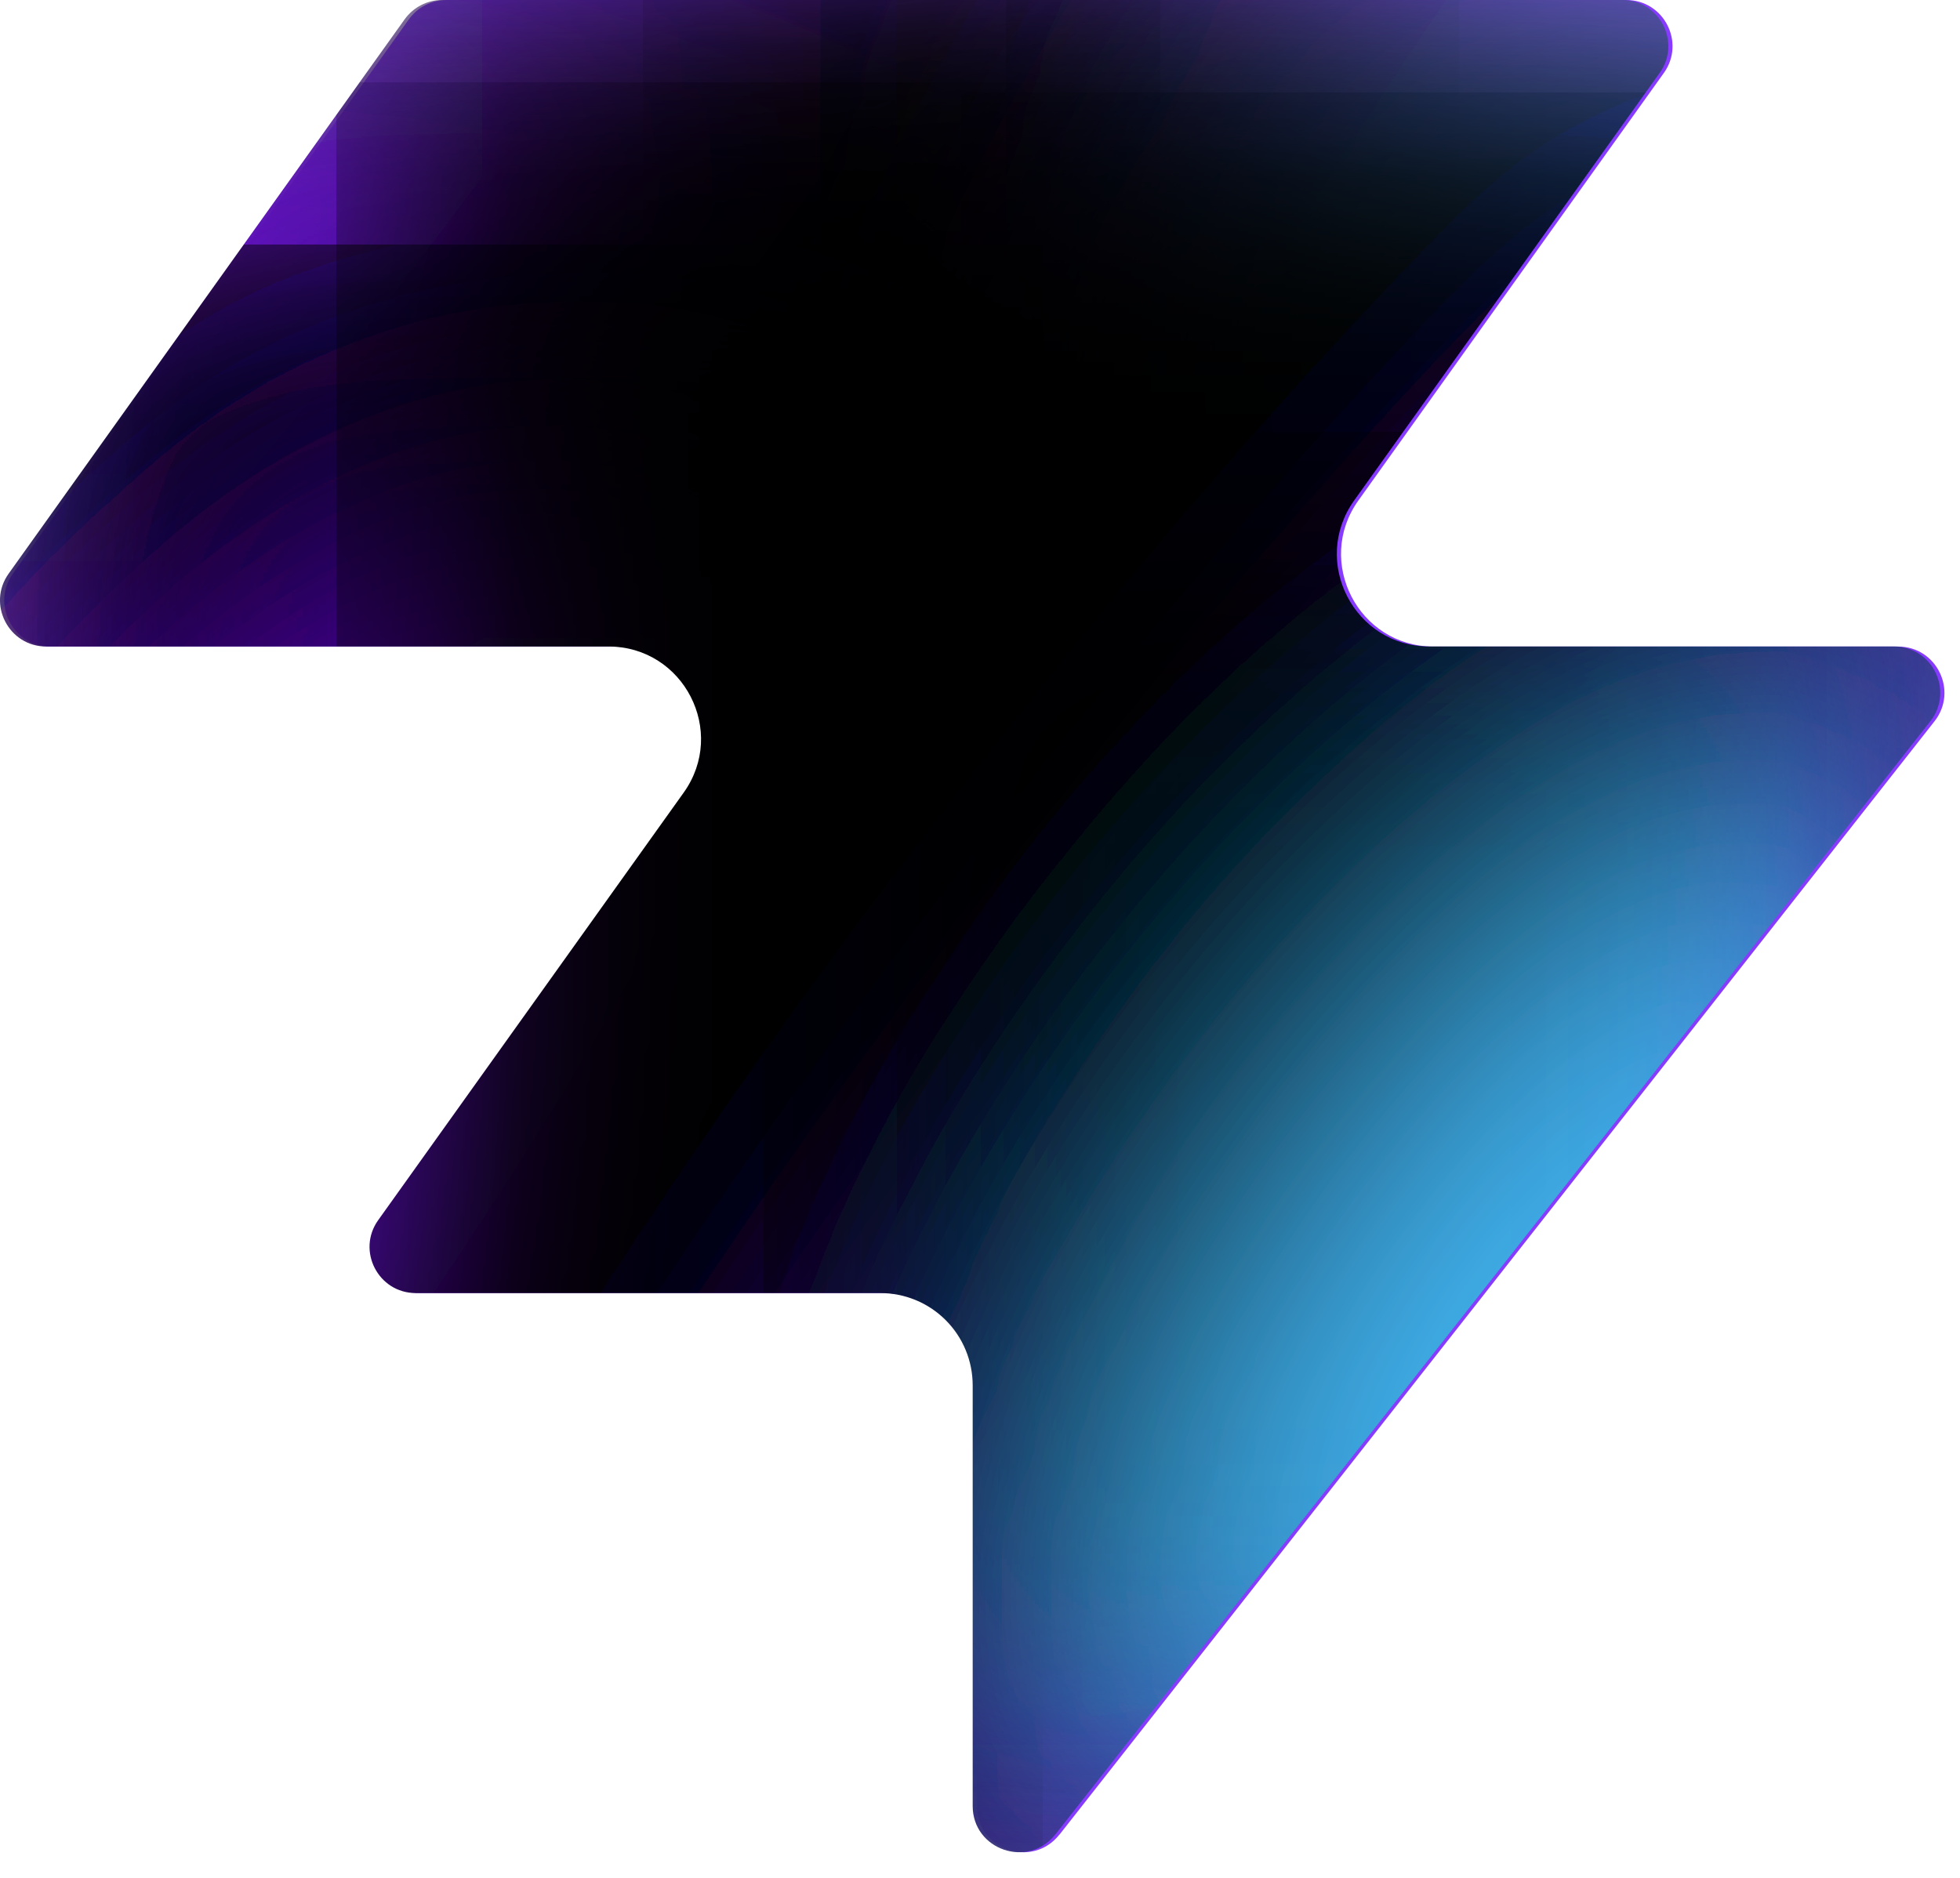
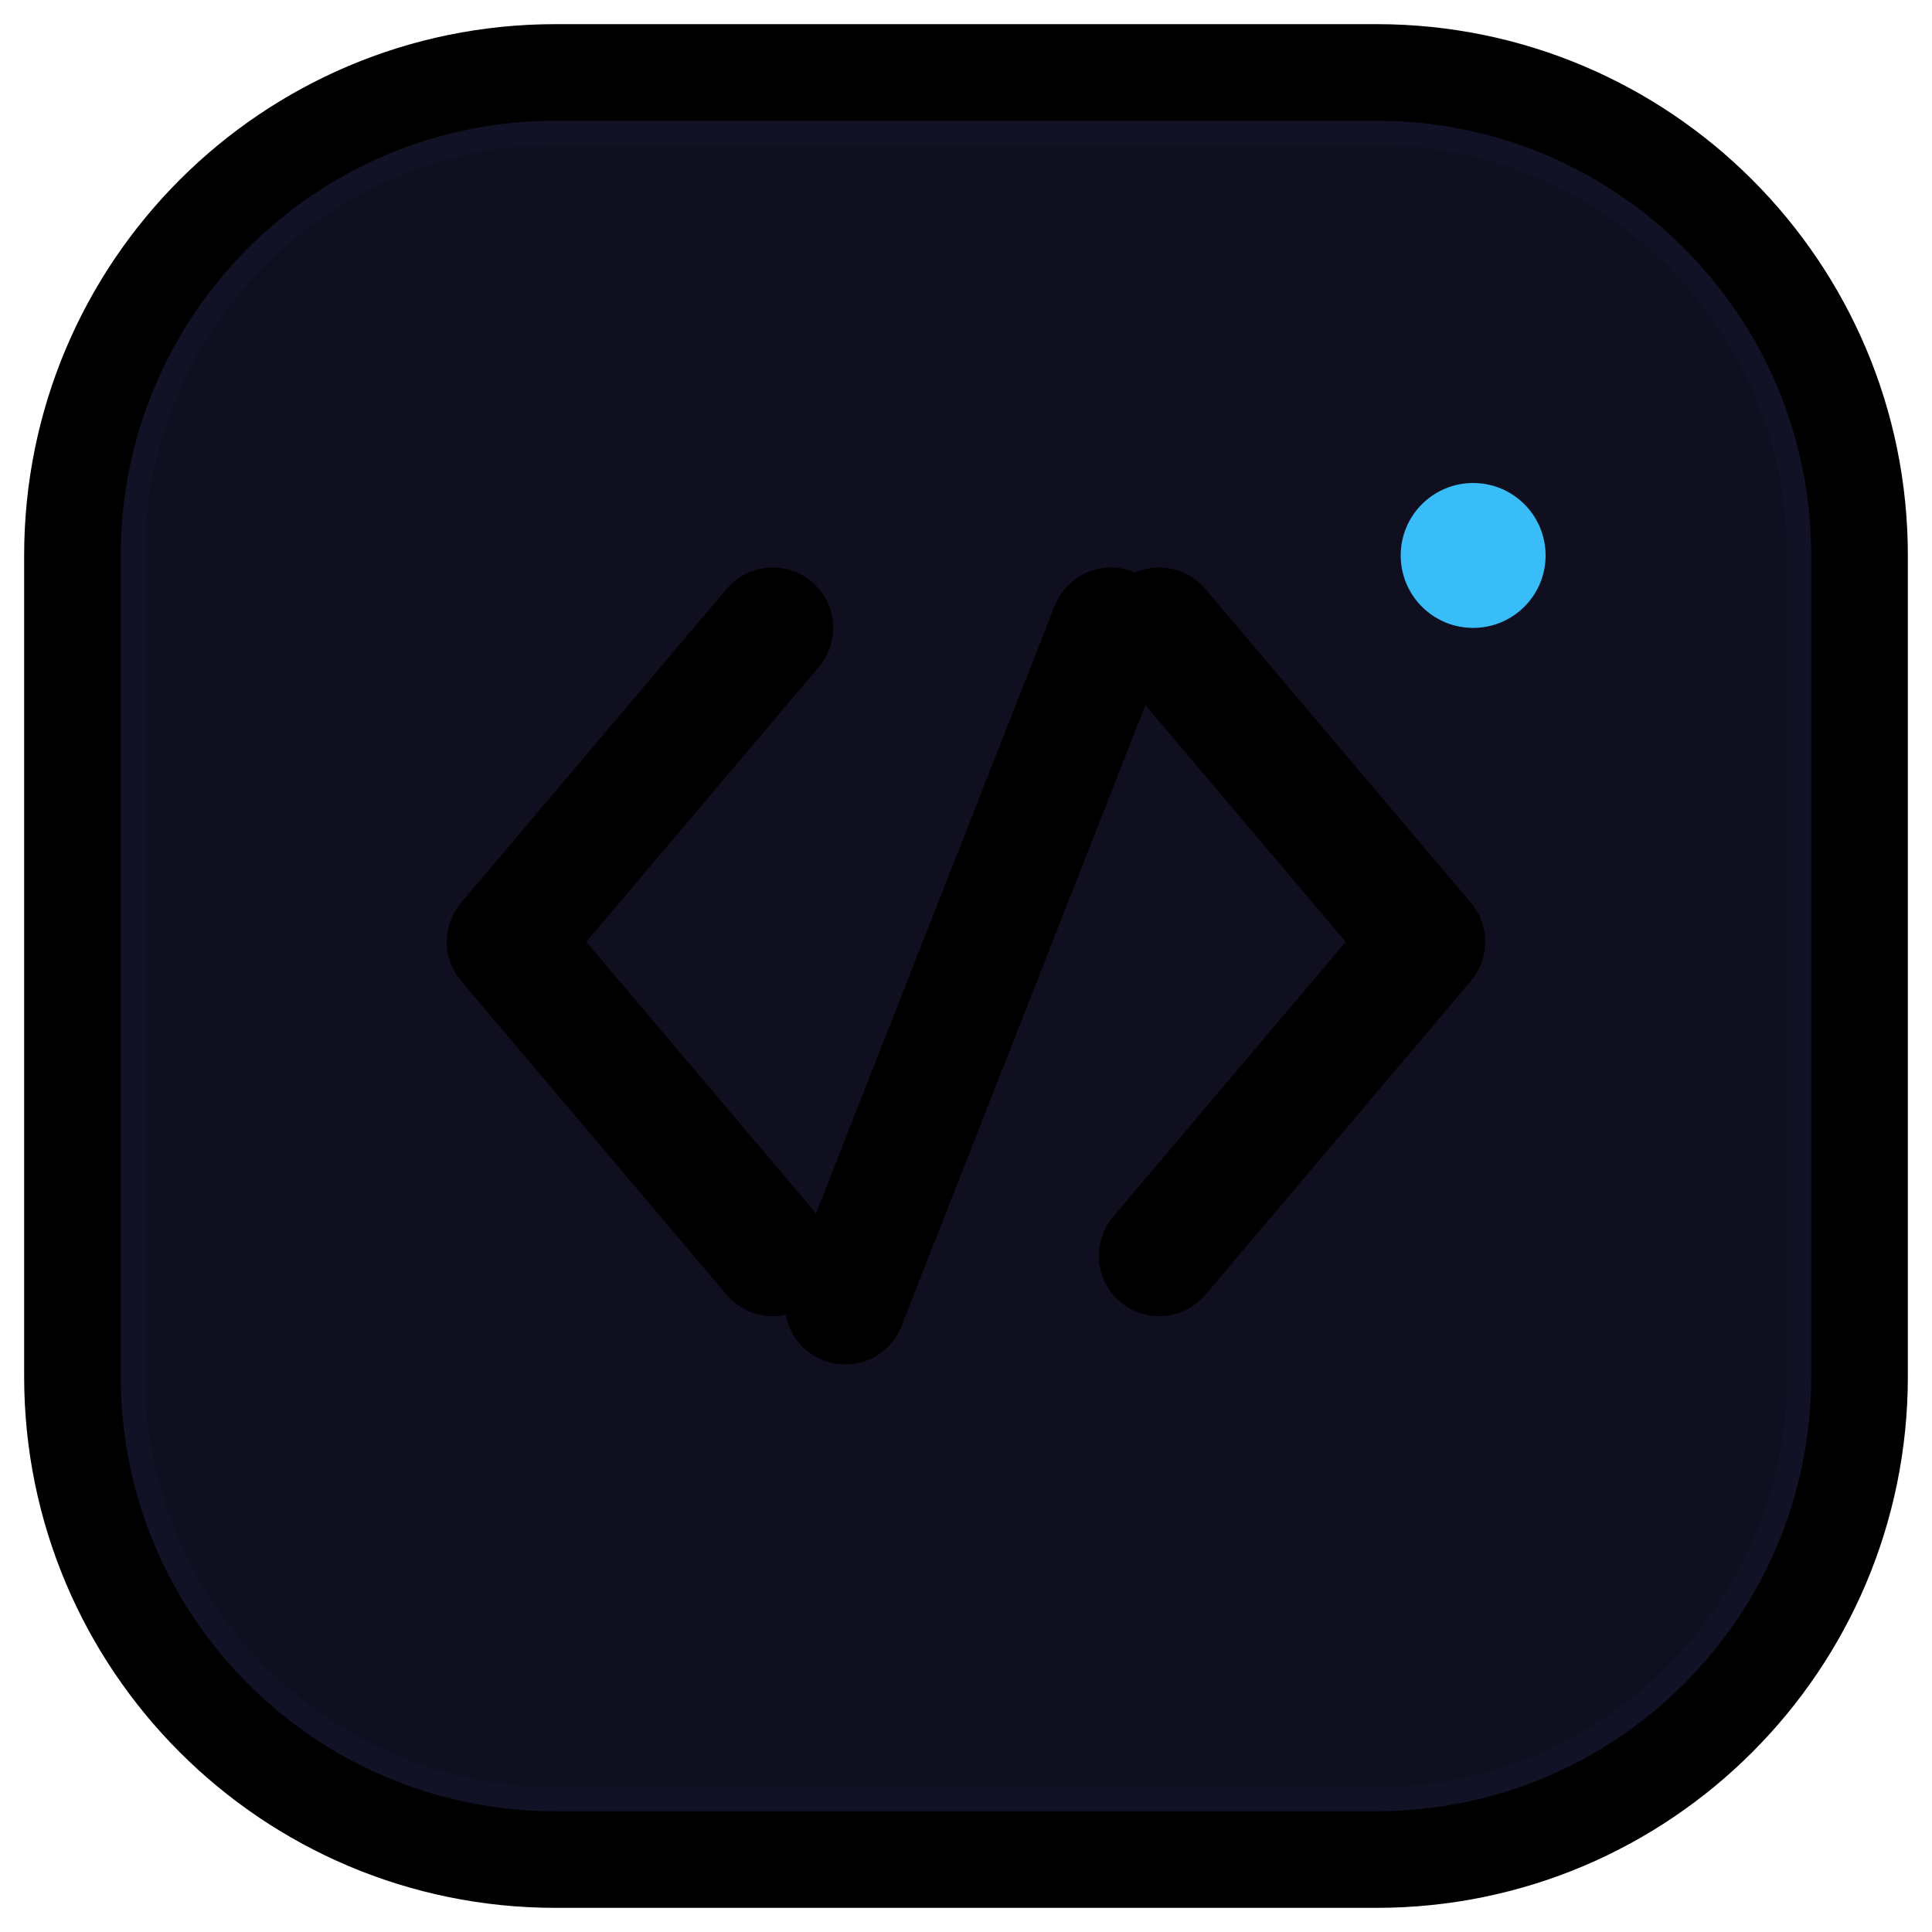
- <svg xmlns="http://www.w3.org/2000/svg" width="48" height="46" fill="none" viewBox="0 0 48 46">
-   <path fill="#863bff" d="M25.946 44.938c-.664.845-2.021.375-2.021-.698V33.937a2.26 2.26 0 0 0-2.262-2.262H10.287c-.92 0-1.456-1.04-.92-1.788l7.48-10.471c1.07-1.497 0-3.578-1.842-3.578H1.237c-.92 0-1.456-1.04-.92-1.788L10.013.474c.214-.297.556-.474.92-.474h28.894c.92 0 1.456 1.04.92 1.788l-7.48 10.471c-1.07 1.498 0 3.579 1.842 3.579h11.377c.943 0 1.473 1.088.89 1.83L25.947 44.94z" style="fill:#863bff;fill:color(display-p3 .525 .23 1);fill-opacity:1" />
-   <mask id="a" width="48" height="46" x="0" y="0" maskUnits="userSpaceOnUse" style="mask-type:alpha">
-     <path fill="#000" d="M25.842 44.938c-.664.844-2.021.375-2.021-.698V33.937a2.26 2.26 0 0 0-2.262-2.262H10.183c-.92 0-1.456-1.04-.92-1.788l7.48-10.471c1.07-1.498 0-3.579-1.842-3.579H1.133c-.92 0-1.456-1.04-.92-1.787L9.91.473c.214-.297.556-.474.92-.474h28.894c.92 0 1.456 1.04.92 1.788l-7.48 10.471c-1.07 1.498 0 3.578 1.842 3.578h11.377c.943 0 1.473 1.088.89 1.832L25.843 44.94z" style="fill:#000;fill-opacity:1" />
-   </mask>
-   <g mask="url(#a)">
-     <g filter="url(#b)">
-       <ellipse cx="5.508" cy="14.704" fill="#ede6ff" rx="5.508" ry="14.704" style="fill:#ede6ff;fill:color(display-p3 .927 .903 1);fill-opacity:1" transform="matrix(.00324 1 1 -.00324 -4.47 31.516)" />
-     </g>
-     <g filter="url(#c)">
-       <ellipse cx="10.399" cy="29.851" fill="#ede6ff" rx="10.399" ry="29.851" style="fill:#ede6ff;fill:color(display-p3 .927 .903 1);fill-opacity:1" transform="matrix(.00324 1 1 -.00324 -39.328 7.883)" />
-     </g>
-     <g filter="url(#d)">
-       <ellipse cx="5.508" cy="30.487" fill="#7e14ff" rx="5.508" ry="30.487" style="fill:#7e14ff;fill:color(display-p3 .492 .077 1);fill-opacity:1" transform="rotate(89.814 -25.913 -14.639)scale(1 -1)" />
-     </g>
-     <g filter="url(#e)">
-       <ellipse cx="5.508" cy="30.599" fill="#7e14ff" rx="5.508" ry="30.599" style="fill:#7e14ff;fill:color(display-p3 .492 .077 1);fill-opacity:1" transform="rotate(89.814 -32.644 -3.334)scale(1 -1)" />
-     </g>
-     <g filter="url(#f)">
-       <ellipse cx="5.508" cy="30.599" fill="#7e14ff" rx="5.508" ry="30.599" style="fill:#7e14ff;fill:color(display-p3 .492 .077 1);fill-opacity:1" transform="matrix(.00324 1 1 -.00324 -34.34 30.47)" />
-     </g>
-     <g filter="url(#g)">
-       <ellipse cx="14.072" cy="22.078" fill="#ede6ff" rx="14.072" ry="22.078" style="fill:#ede6ff;fill:color(display-p3 .927 .903 1);fill-opacity:1" transform="rotate(93.35 24.506 48.493)scale(-1 1)" />
-     </g>
-     <g filter="url(#h)">
-       <ellipse cx="3.47" cy="21.501" fill="#7e14ff" rx="3.47" ry="21.501" style="fill:#7e14ff;fill:color(display-p3 .492 .077 1);fill-opacity:1" transform="rotate(89.009 28.708 47.59)scale(-1 1)" />
-     </g>
-     <g filter="url(#i)">
-       <ellipse cx="3.47" cy="21.501" fill="#7e14ff" rx="3.47" ry="21.501" style="fill:#7e14ff;fill:color(display-p3 .492 .077 1);fill-opacity:1" transform="rotate(89.009 28.708 47.59)scale(-1 1)" />
-     </g>
-     <g filter="url(#j)">
-       <ellipse cx=".387" cy="8.972" fill="#7e14ff" rx="4.407" ry="29.108" style="fill:#7e14ff;fill:color(display-p3 .492 .077 1);fill-opacity:1" transform="rotate(39.51 .387 8.972)" />
-     </g>
-     <g filter="url(#k)">
-       <ellipse cx="47.523" cy="-6.092" fill="#7e14ff" rx="4.407" ry="29.108" style="fill:#7e14ff;fill:color(display-p3 .492 .077 1);fill-opacity:1" transform="rotate(37.892 47.523 -6.092)" />
-     </g>
-     <g filter="url(#l)">
-       <ellipse cx="41.412" cy="6.333" fill="#47bfff" rx="5.971" ry="9.665" style="fill:#47bfff;fill:color(display-p3 .28 .748 1);fill-opacity:1" transform="rotate(37.892 41.412 6.333)" />
-     </g>
-     <g filter="url(#m)">
-       <ellipse cx="-1.879" cy="38.332" fill="#7e14ff" rx="4.407" ry="29.108" style="fill:#7e14ff;fill:color(display-p3 .492 .077 1);fill-opacity:1" transform="rotate(37.892 -1.88 38.332)" />
-     </g>
-     <g filter="url(#n)">
-       <ellipse cx="-1.879" cy="38.332" fill="#7e14ff" rx="4.407" ry="29.108" style="fill:#7e14ff;fill:color(display-p3 .492 .077 1);fill-opacity:1" transform="rotate(37.892 -1.88 38.332)" />
-     </g>
-     <g filter="url(#o)">
-       <ellipse cx="35.651" cy="29.907" fill="#7e14ff" rx="4.407" ry="29.108" style="fill:#7e14ff;fill:color(display-p3 .492 .077 1);fill-opacity:1" transform="rotate(37.892 35.651 29.907)" />
-     </g>
-     <g filter="url(#p)">
-       <ellipse cx="38.418" cy="32.4" fill="#47bfff" rx="5.971" ry="15.297" style="fill:#47bfff;fill:color(display-p3 .28 .748 1);fill-opacity:1" transform="rotate(37.892 38.418 32.4)" />
-     </g>
-   </g>
+ <svg xmlns="http://www.w3.org/2000/svg" width="40" height="40" viewBox="0 0 40 40" fill="none">
  <defs>
-     <filter id="b" width="60.045" height="41.654" x="-19.77" y="16.149" colorInterpolationFilters-filters="sRGB" filterUnits="userSpaceOnUse">
-       <feFlood floodOpacity="0" result="BackgroundImageFix" />
-       <feBlend in="SourceGraphic" in2="BackgroundImageFix" result="shape" />
-       <feGaussianBlur result="effect1_foregroundBlur_2002_17158" stdDeviation="7.659" />
-     </filter>
-     <filter id="c" width="90.34" height="51.437" x="-54.613" y="-7.533" colorInterpolationFilters-filters="sRGB" filterUnits="userSpaceOnUse">
-       <feFlood floodOpacity="0" result="BackgroundImageFix" />
-       <feBlend in="SourceGraphic" in2="BackgroundImageFix" result="shape" />
-       <feGaussianBlur result="effect1_foregroundBlur_2002_17158" stdDeviation="7.659" />
-     </filter>
-     <filter id="d" width="79.355" height="29.4" x="-49.64" y="2.03" colorInterpolationFilters-filters="sRGB" filterUnits="userSpaceOnUse">
-       <feFlood floodOpacity="0" result="BackgroundImageFix" />
-       <feBlend in="SourceGraphic" in2="BackgroundImageFix" result="shape" />
-       <feGaussianBlur result="effect1_foregroundBlur_2002_17158" stdDeviation="4.596" />
-     </filter>
-     <filter id="e" width="79.579" height="29.4" x="-45.045" y="20.029" colorInterpolationFilters-filters="sRGB" filterUnits="userSpaceOnUse">
-       <feFlood floodOpacity="0" result="BackgroundImageFix" />
-       <feBlend in="SourceGraphic" in2="BackgroundImageFix" result="shape" />
-       <feGaussianBlur result="effect1_foregroundBlur_2002_17158" stdDeviation="4.596" />
-     </filter>
-     <filter id="f" width="79.579" height="29.4" x="-43.513" y="21.178" colorInterpolationFilters-filters="sRGB" filterUnits="userSpaceOnUse">
-       <feFlood floodOpacity="0" result="BackgroundImageFix" />
-       <feBlend in="SourceGraphic" in2="BackgroundImageFix" result="shape" />
-       <feGaussianBlur result="effect1_foregroundBlur_2002_17158" stdDeviation="4.596" />
-     </filter>
-     <filter id="g" width="74.749" height="58.852" x="15.756" y="-17.901" colorInterpolationFilters-filters="sRGB" filterUnits="userSpaceOnUse">
-       <feFlood floodOpacity="0" result="BackgroundImageFix" />
-       <feBlend in="SourceGraphic" in2="BackgroundImageFix" result="shape" />
-       <feGaussianBlur result="effect1_foregroundBlur_2002_17158" stdDeviation="7.659" />
-     </filter>
-     <filter id="h" width="61.377" height="25.362" x="23.548" y="2.284" colorInterpolationFilters-filters="sRGB" filterUnits="userSpaceOnUse">
-       <feFlood floodOpacity="0" result="BackgroundImageFix" />
-       <feBlend in="SourceGraphic" in2="BackgroundImageFix" result="shape" />
-       <feGaussianBlur result="effect1_foregroundBlur_2002_17158" stdDeviation="4.596" />
-     </filter>
-     <filter id="i" width="61.377" height="25.362" x="23.548" y="2.284" colorInterpolationFilters-filters="sRGB" filterUnits="userSpaceOnUse">
-       <feFlood floodOpacity="0" result="BackgroundImageFix" />
-       <feBlend in="SourceGraphic" in2="BackgroundImageFix" result="shape" />
-       <feGaussianBlur result="effect1_foregroundBlur_2002_17158" stdDeviation="4.596" />
-     </filter>
-     <filter id="j" width="56.045" height="63.649" x="-27.636" y="-22.853" colorInterpolationFilters-filters="sRGB" filterUnits="userSpaceOnUse">
-       <feFlood floodOpacity="0" result="BackgroundImageFix" />
-       <feBlend in="SourceGraphic" in2="BackgroundImageFix" result="shape" />
-       <feGaussianBlur result="effect1_foregroundBlur_2002_17158" stdDeviation="4.596" />
-     </filter>
-     <filter id="k" width="54.814" height="64.646" x="20.116" y="-38.415" colorInterpolationFilters-filters="sRGB" filterUnits="userSpaceOnUse">
-       <feFlood floodOpacity="0" result="BackgroundImageFix" />
-       <feBlend in="SourceGraphic" in2="BackgroundImageFix" result="shape" />
-       <feGaussianBlur result="effect1_foregroundBlur_2002_17158" stdDeviation="4.596" />
-     </filter>
-     <filter id="l" width="33.541" height="35.313" x="24.641" y="-11.323" colorInterpolationFilters-filters="sRGB" filterUnits="userSpaceOnUse">
-       <feFlood floodOpacity="0" result="BackgroundImageFix" />
-       <feBlend in="SourceGraphic" in2="BackgroundImageFix" result="shape" />
-       <feGaussianBlur result="effect1_foregroundBlur_2002_17158" stdDeviation="4.596" />
-     </filter>
-     <filter id="m" width="54.814" height="64.646" x="-29.286" y="6.009" colorInterpolationFilters-filters="sRGB" filterUnits="userSpaceOnUse">
-       <feFlood floodOpacity="0" result="BackgroundImageFix" />
-       <feBlend in="SourceGraphic" in2="BackgroundImageFix" result="shape" />
-       <feGaussianBlur result="effect1_foregroundBlur_2002_17158" stdDeviation="4.596" />
-     </filter>
-     <filter id="n" width="54.814" height="64.646" x="-29.286" y="6.009" colorInterpolationFilters-filters="sRGB" filterUnits="userSpaceOnUse">
-       <feFlood floodOpacity="0" result="BackgroundImageFix" />
-       <feBlend in="SourceGraphic" in2="BackgroundImageFix" result="shape" />
-       <feGaussianBlur result="effect1_foregroundBlur_2002_17158" stdDeviation="4.596" />
-     </filter>
-     <filter id="o" width="54.814" height="64.646" x="8.244" y="-2.416" colorInterpolationFilters-filters="sRGB" filterUnits="userSpaceOnUse">
-       <feFlood floodOpacity="0" result="BackgroundImageFix" />
-       <feBlend in="SourceGraphic" in2="BackgroundImageFix" result="shape" />
-       <feGaussianBlur result="effect1_foregroundBlur_2002_17158" stdDeviation="4.596" />
-     </filter>
-     <filter id="p" width="39.409" height="43.623" x="18.713" y="10.588" colorInterpolationFilters-filters="sRGB" filterUnits="userSpaceOnUse">
-       <feFlood floodOpacity="0" result="BackgroundImageFix" />
-       <feBlend in="SourceGraphic" in2="BackgroundImageFix" result="shape" />
-       <feGaussianBlur result="effect1_foregroundBlur_2002_17158" stdDeviation="4.596" />
-     </filter>
+     <linearGradient id="devkit-fav-bg" x1="0%" y1="0%" x2="100%" y2="100%">
+       <stop offset="0%" stopColor="#8B5CF6" />
+       <stop offset="50%" stopColor="#6366F1" />
+       <stop offset="100%" stopColor="#06B6D4" />
+     </linearGradient>
+     <linearGradient id="devkit-fav-symbol" x1="0%" y1="0%" x2="100%" y2="100%">
+       <stop offset="0%" stopColor="#FFFFFF" />
+       <stop offset="100%" stopColor="#E0E7FF" />
+     </linearGradient>
+     <linearGradient id="devkit-fav-accent" x1="0%" y1="0%" x2="100%" y2="100%">
+       <stop offset="0%" stopColor="#38BDF8" />
+       <stop offset="100%" stopColor="#A855F7" />
+     </linearGradient>
  </defs>
+   <rect x="1.5" y="1.5" width="37" height="37" rx="10" fill="#121226" stroke="url(#devkit-fav-bg)" stroke-width="2" />
+   <rect x="3" y="3" width="34" height="34" rx="8.5" fill="url(#devkit-fav-bg)" fill-opacity="0.15" />
+   <path d="M16 13L10.5 19.5L16 26" stroke="url(#devkit-fav-symbol)" stroke-width="2.5" stroke-linecap="round" stroke-linejoin="round" />
+   <path d="M23 13L17.5 27" stroke="url(#devkit-fav-accent)" stroke-width="2.5" stroke-linecap="round" />
+   <path d="M24 13L29.5 19.5L24 26" stroke="url(#devkit-fav-symbol)" stroke-width="2.5" stroke-linecap="round" stroke-linejoin="round" />
+   <circle cx="30.5" cy="11.5" r="1.5" fill="#38BDF8" />
</svg>
